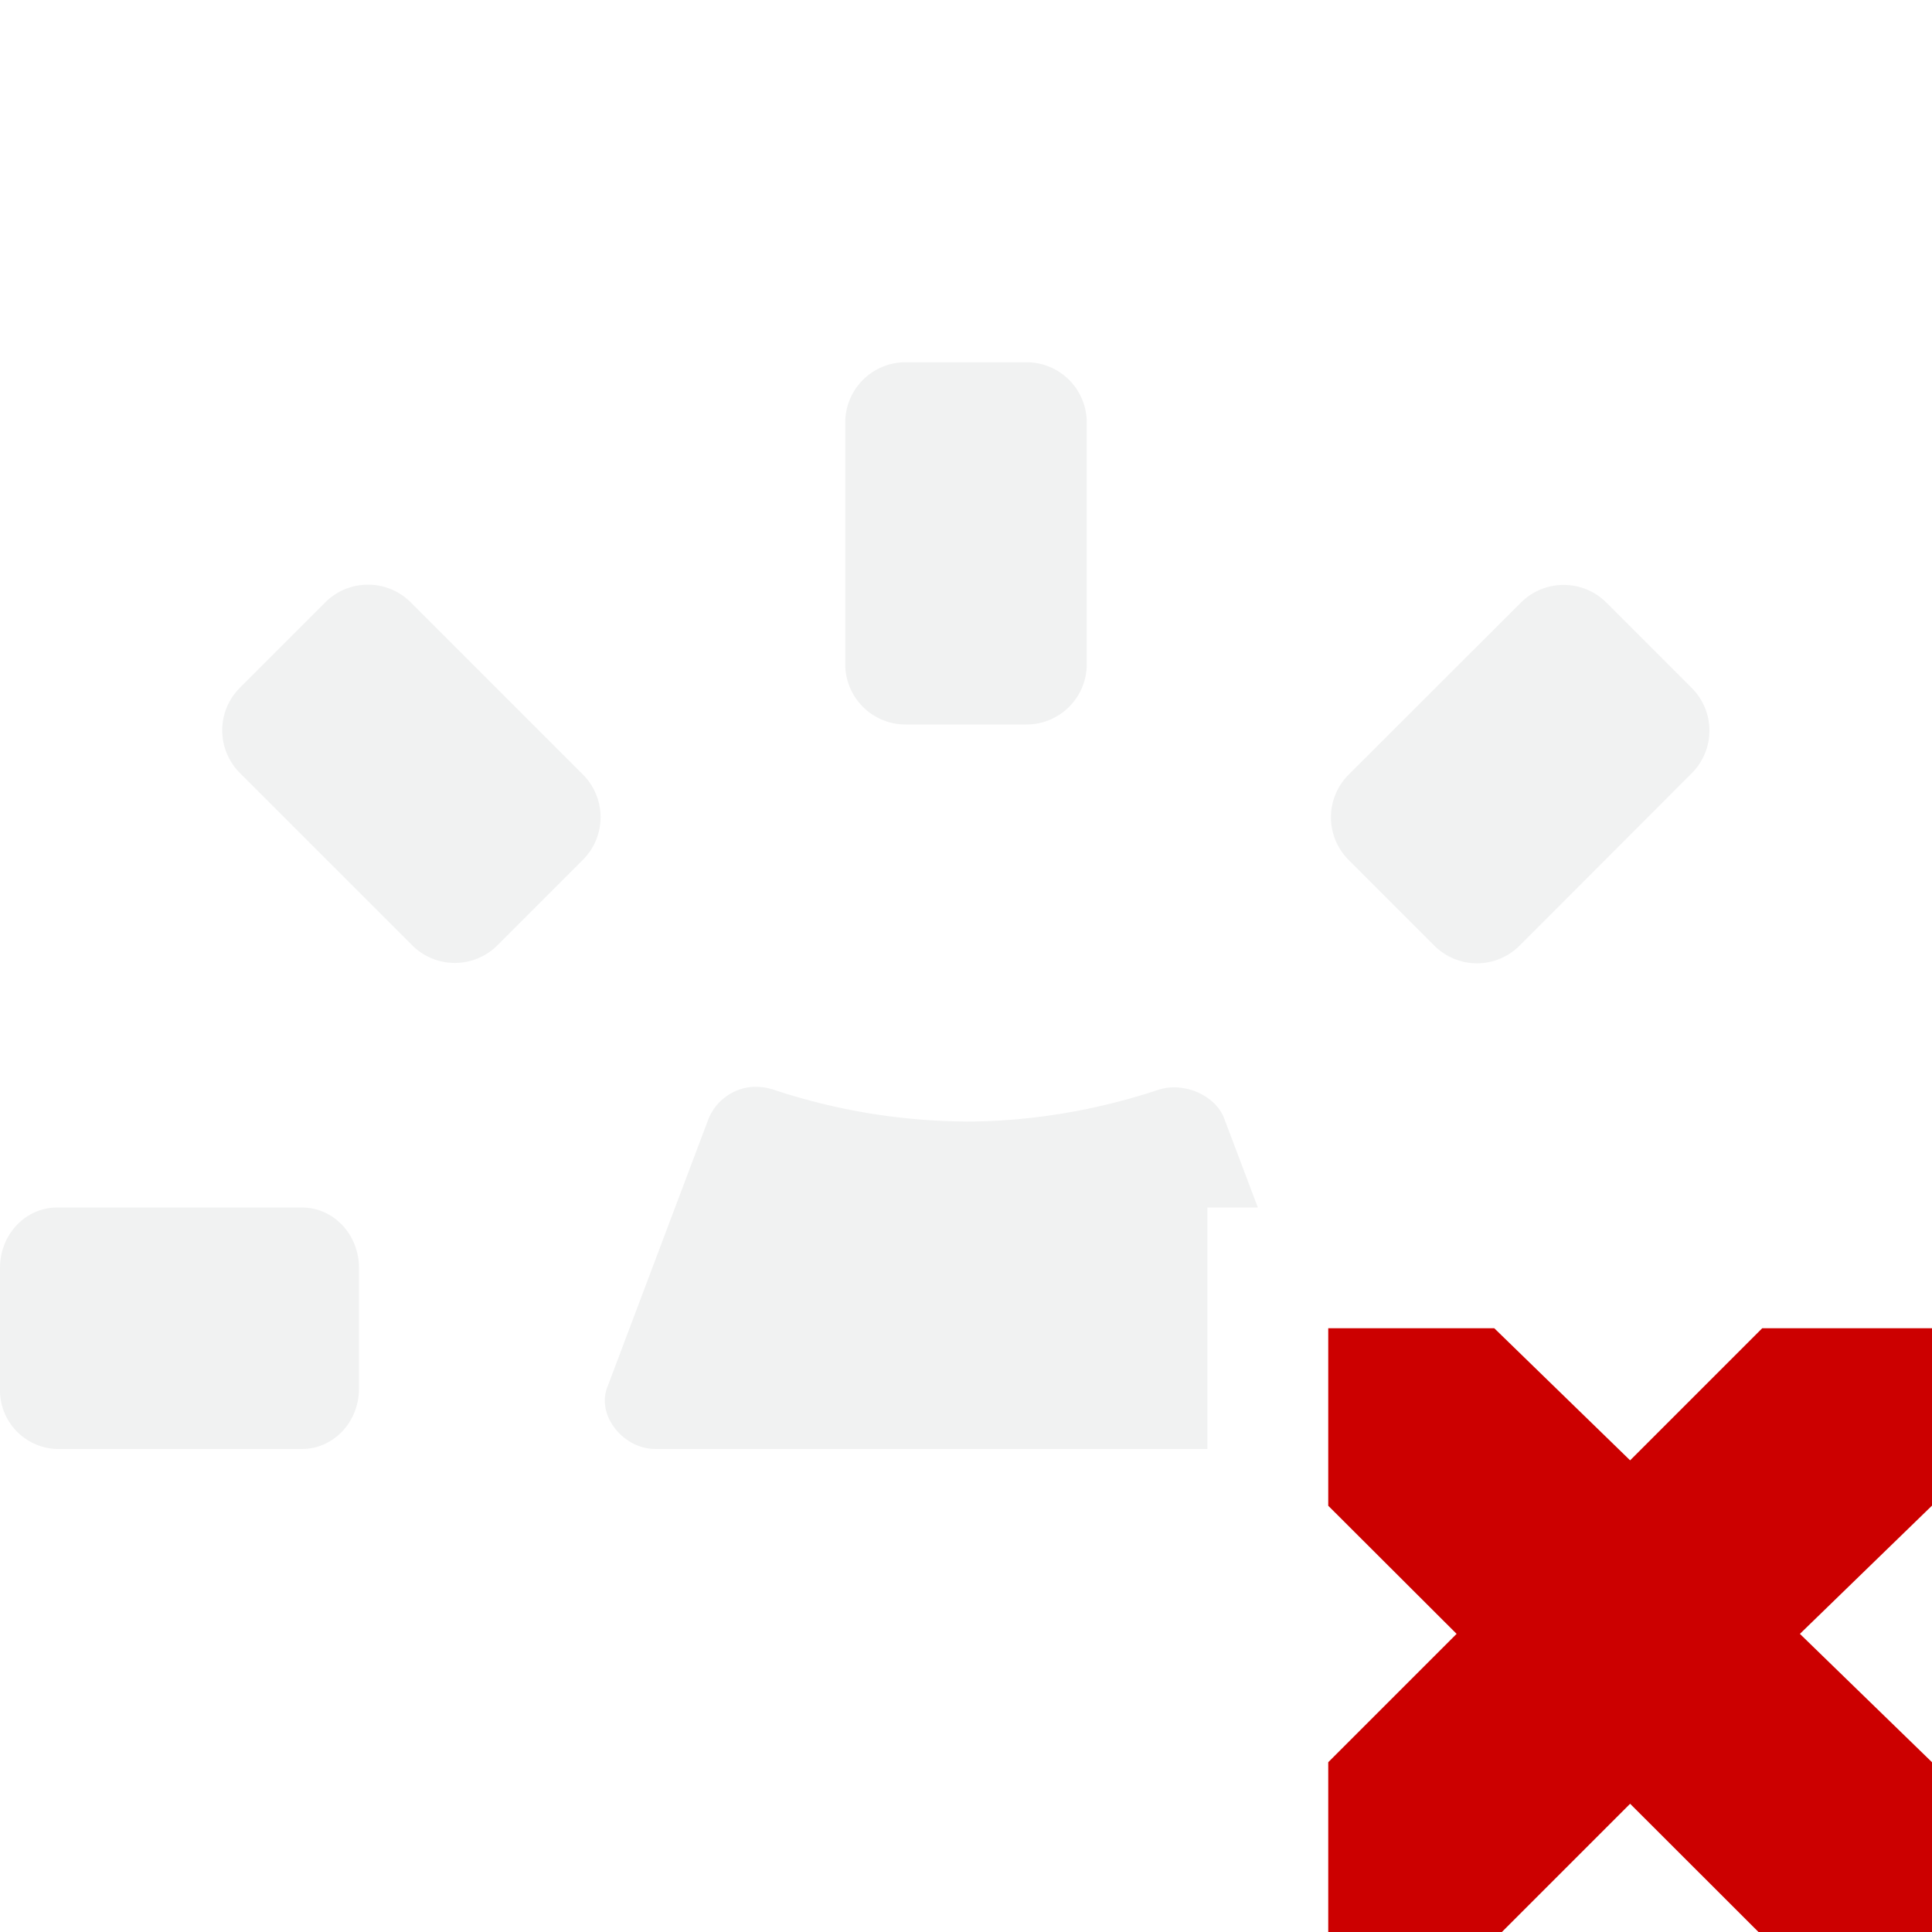
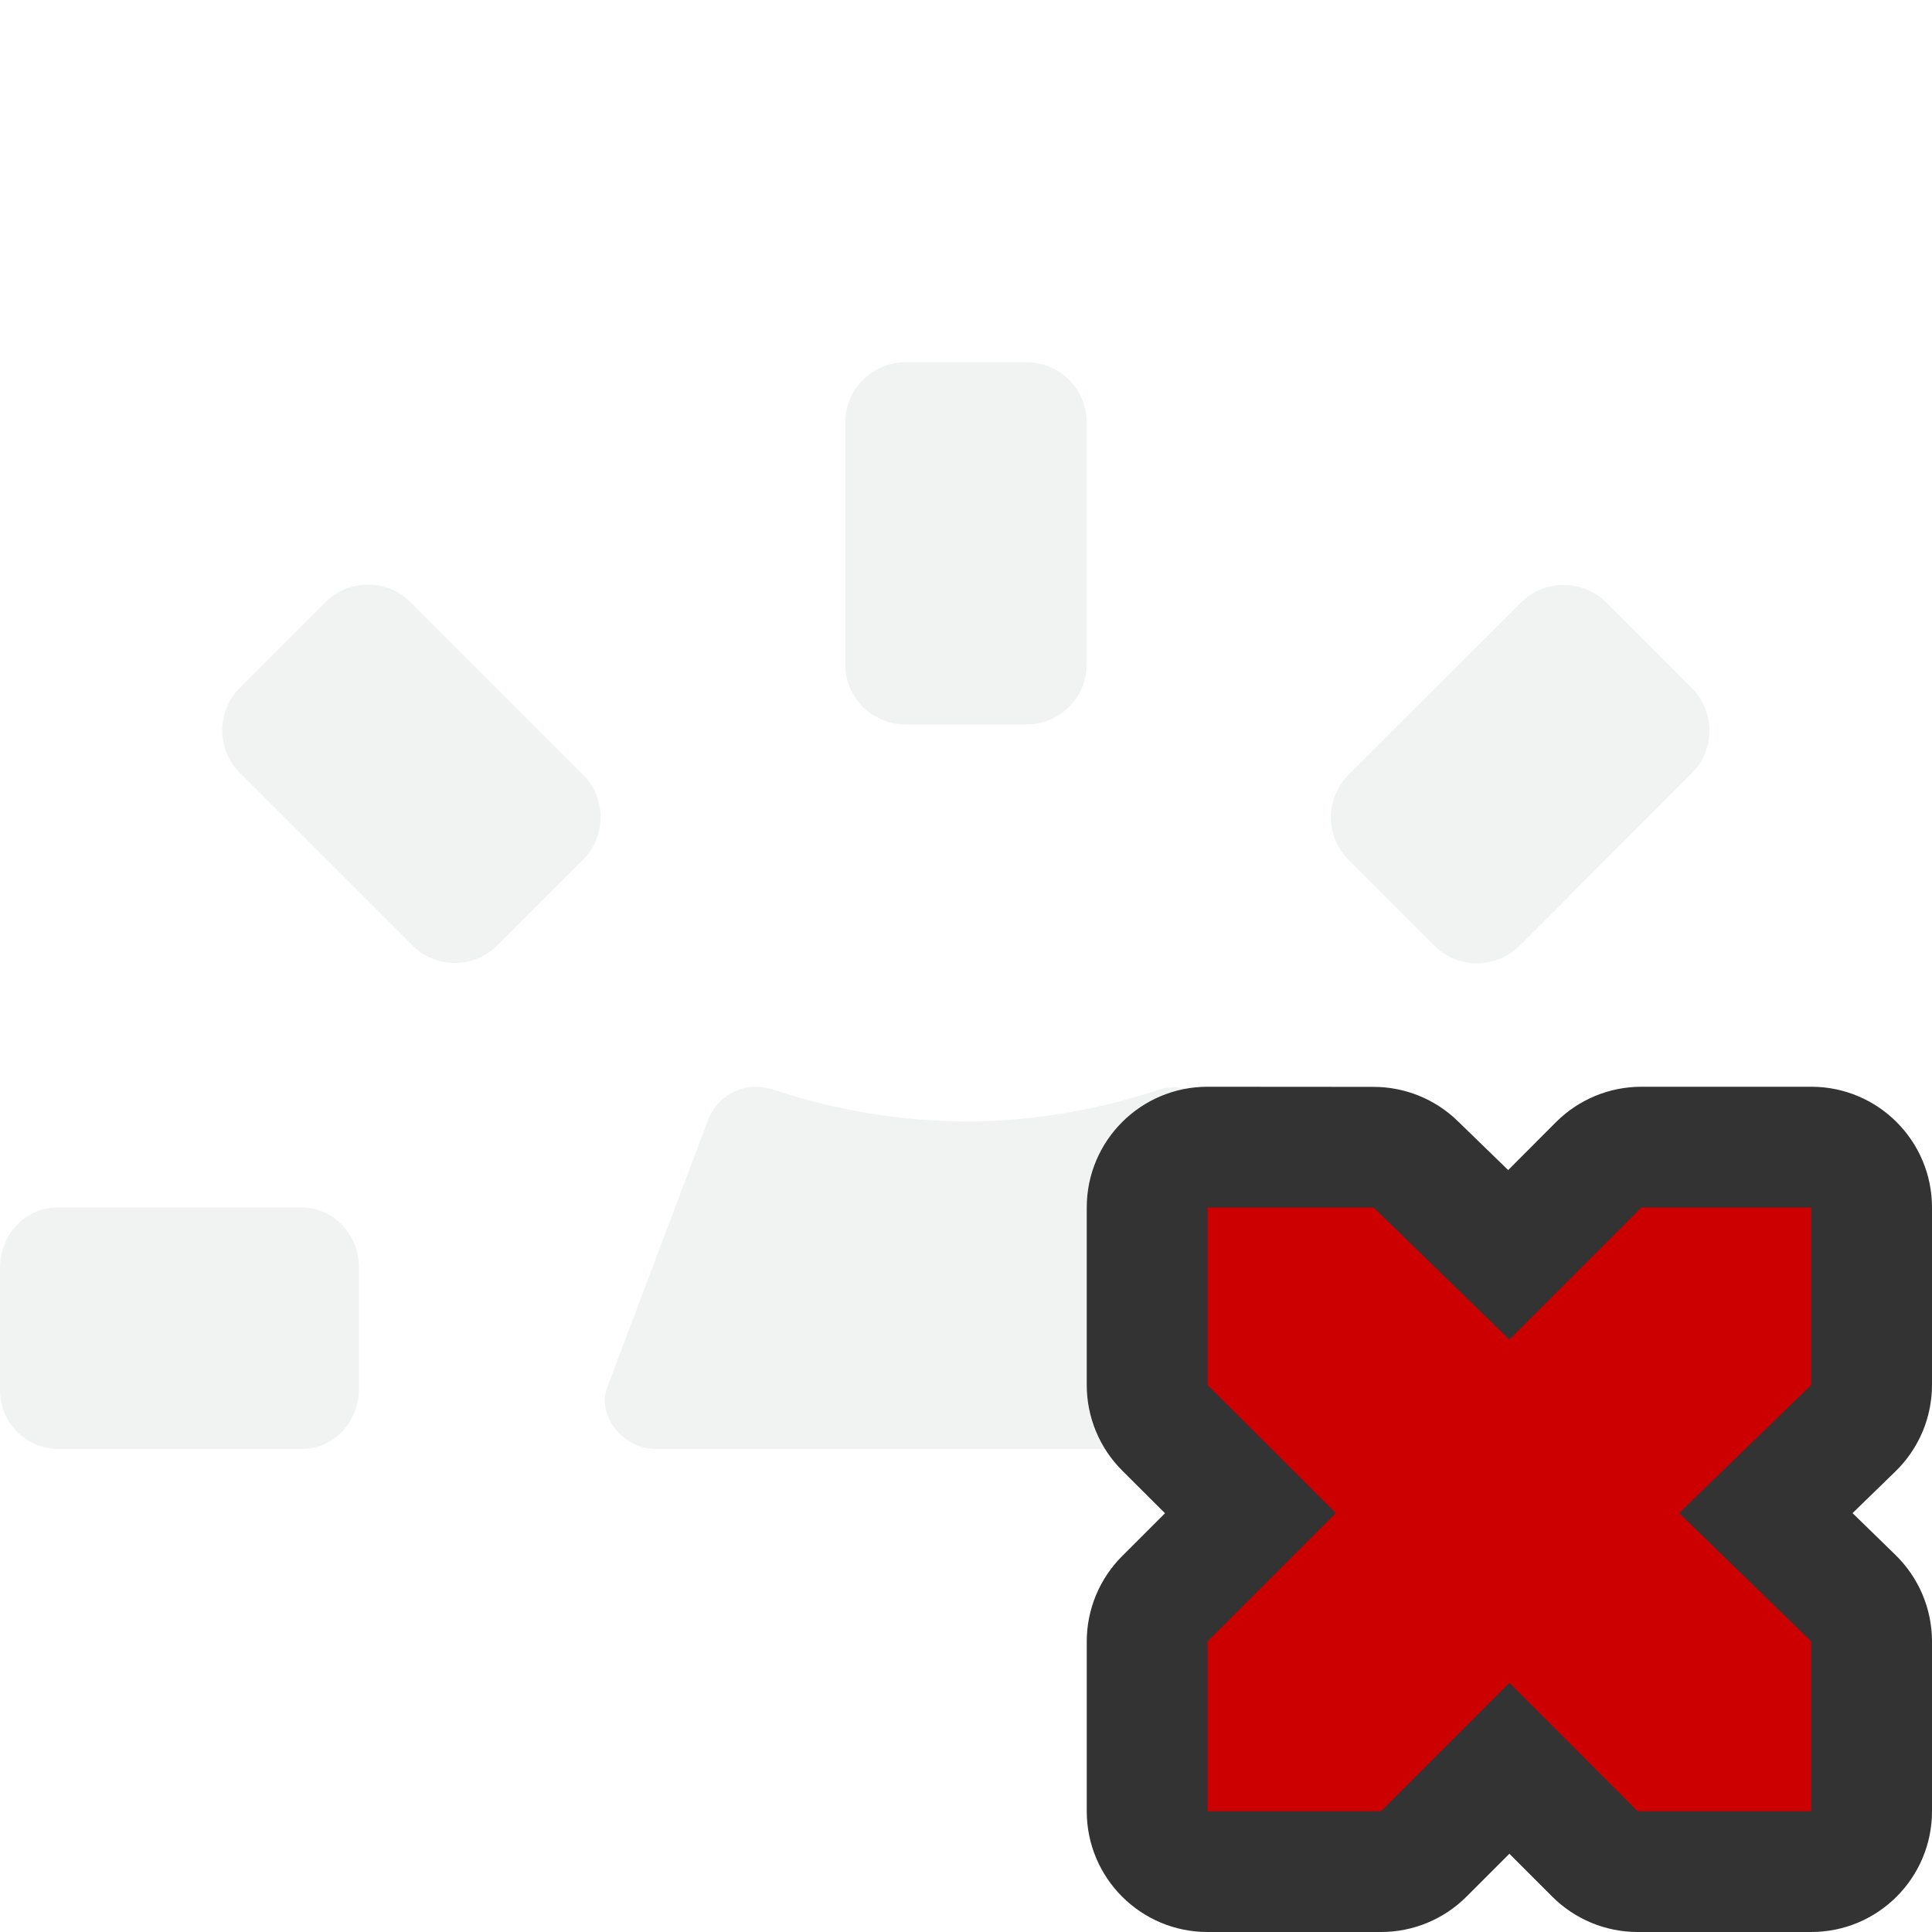
- <svg xmlns="http://www.w3.org/2000/svg" id="svg8" version="1.1" viewBox="0 0 16 16" width="32" height="32">
-   <path id="path2" style="color:#f1f2f2;fill:#f1f2f2" d="m7.5 3c-0.277 0-0.5 0.223-0.5 0.5v2a0.499 0.499 0 0 0 0.5 0.5h1c0.277 0 0.5-0.223 0.5-0.5v-2c0-0.277-0.223-0.5-0.5-0.5h-1zm-4.445 1.842a0.499 0.499 0 0 0 -0.361 0.146l-0.707 0.707a0.499 0.499 0 0 0 0 0.707l1.426 1.426a0.499 0.499 0 0 0 0.707 0l0.707-0.707a0.499 0.499 0 0 0 0 -0.707l-1.426-1.426a0.499 0.499 0 0 0 -0.346 -0.146zm9.9 0.002a0.499 0.499 0 0 0 -0.359 0.146l-1.426 1.424a0.499 0.499 0 0 0 0 0.709l0.707 0.707a0.499 0.499 0 0 0 0.709 0l1.424-1.426a0.499 0.499 0 0 0 0 -0.707l-0.707-0.707a0.499 0.499 0 0 0 -0.348 -0.146zm-6.711 4.156a0.428 0.428 0 0 0 -0.375 0.262l-0.836 2.217c-0.101 0.234 0.126 0.527 0.404 0.521a25395 25395 0 0 0 4.562 0v-2h0.418l-0.279-0.738c-0.073-0.193-0.336-0.307-0.547-0.236-0.213 0.07-0.82 0.262-1.586 0.262a5.147 5.147 0 0 1 -1.588 -0.26 0.465 0.465 0 0 0 -0.174 -0.027zm-5.771 1c-0.262 0-0.473 0.223-0.473 0.5v1a0.486 0.486 0 0 0 0.473 0.5h2.027c0.262 0 0.473-0.223 0.473-0.5v-1c0-0.277-0.211-0.5-0.473-0.5h-2.027z" />
-   <path id="path4560" style="color:#f1f2f2;fill:#cc0000" overflow="visible" d="m11 11h1.375l1.125 1.094 1.094-1.094h1.406v1.469l-1.094 1.062 1.094 1.063v1.406h-1.437l-1.063-1.062-1.062 1.062h-1.438v-1.406l1.063-1.063-1.063-1.061z" />
+ <svg xmlns="http://www.w3.org/2000/svg" viewBox="0 0 16 16" width="32" height="32" version="1.1">
+   <path style="color:#f1f2f2" fill="#f1f2f2" d="m7.5 3c-0.277 0-0.5 0.223-0.5 0.5v2a0.499 0.499 0 0 0 0.5 0.5h1c0.277 0 0.5-0.223 0.5-0.5v-2c0-0.277-0.223-0.5-0.5-0.5h-1zm-4.445 1.842a0.499 0.499 0 0 0 -0.361 0.146l-0.707 0.707a0.499 0.499 0 0 0 0 0.707l1.426 1.426a0.499 0.499 0 0 0 0.707 0l0.707-0.707a0.499 0.499 0 0 0 0 -0.707l-1.426-1.426a0.499 0.499 0 0 0 -0.346 -0.146zm9.9 0.002a0.499 0.499 0 0 0 -0.359 0.146l-1.426 1.424a0.499 0.499 0 0 0 0 0.709l0.707 0.707a0.499 0.499 0 0 0 0.709 0l1.424-1.426a0.499 0.499 0 0 0 0 -0.707l-0.707-0.707a0.499 0.499 0 0 0 -0.348 -0.146zm-6.711 4.156a0.428 0.428 0 0 0 -0.375 0.262l-0.836 2.217c-0.101 0.234 0.126 0.527 0.404 0.521a25395 25395 0 0 0 4.562 0v-2h0.418l-0.279-0.738c-0.073-0.193-0.336-0.307-0.547-0.236-0.213 0.07-0.82 0.262-1.586 0.262a5.147 5.147 0 0 1 -1.588 -0.26 0.465 0.465 0 0 0 -0.174 -0.027zm-5.771 1c-0.262 0-0.473 0.223-0.473 0.5v1a0.486 0.486 0 0 0 0.473 0.5h2.027c0.262 0 0.473-0.223 0.473-0.5v-1c0-0.277-0.211-0.5-0.473-0.5h-2.027z" />
+   <path style="color:#f1f2f2" fill="#333" d="m10 9a1 1 0 0 0 -1 1v1.471a1 1 0 0 0 0.293 0.707l0.355 0.354-0.355 0.355a1 1 0 0 0 -0.293 0.707v1.406a1 1 0 0 0 1 1h1.438a1 1 0 0 0 0.707 -0.293l0.355-0.355 0.355 0.355a1 1 0 0 0 0.707 0.293h1.438a1 1 0 0 0 1 -1v-1.406a1 1 0 0 0 -0.303 -0.717l-0.355-0.346 0.355-0.345a1 1 0 0 0 0.303 -0.717v-1.469a1 1 0 0 0 -1 -1h-1.407a1 1 0 0 0 -0.707 0.293l-0.396 0.397-0.418-0.406a1 1 0 0 0 -0.698 -0.283z" />
+   <path style="color:#f1f2f2" d="m10 10h1.375l1.125 1.094 1.094-1.094h1.406v1.469l-1.094 1.062 1.094 1.063v1.406h-1.438l-1.062-1.063-1.063 1.063h-1.437v-1.406l1.063-1.063-1.063-1.061z" overflow="visible" fill="#c00" />
</svg>
